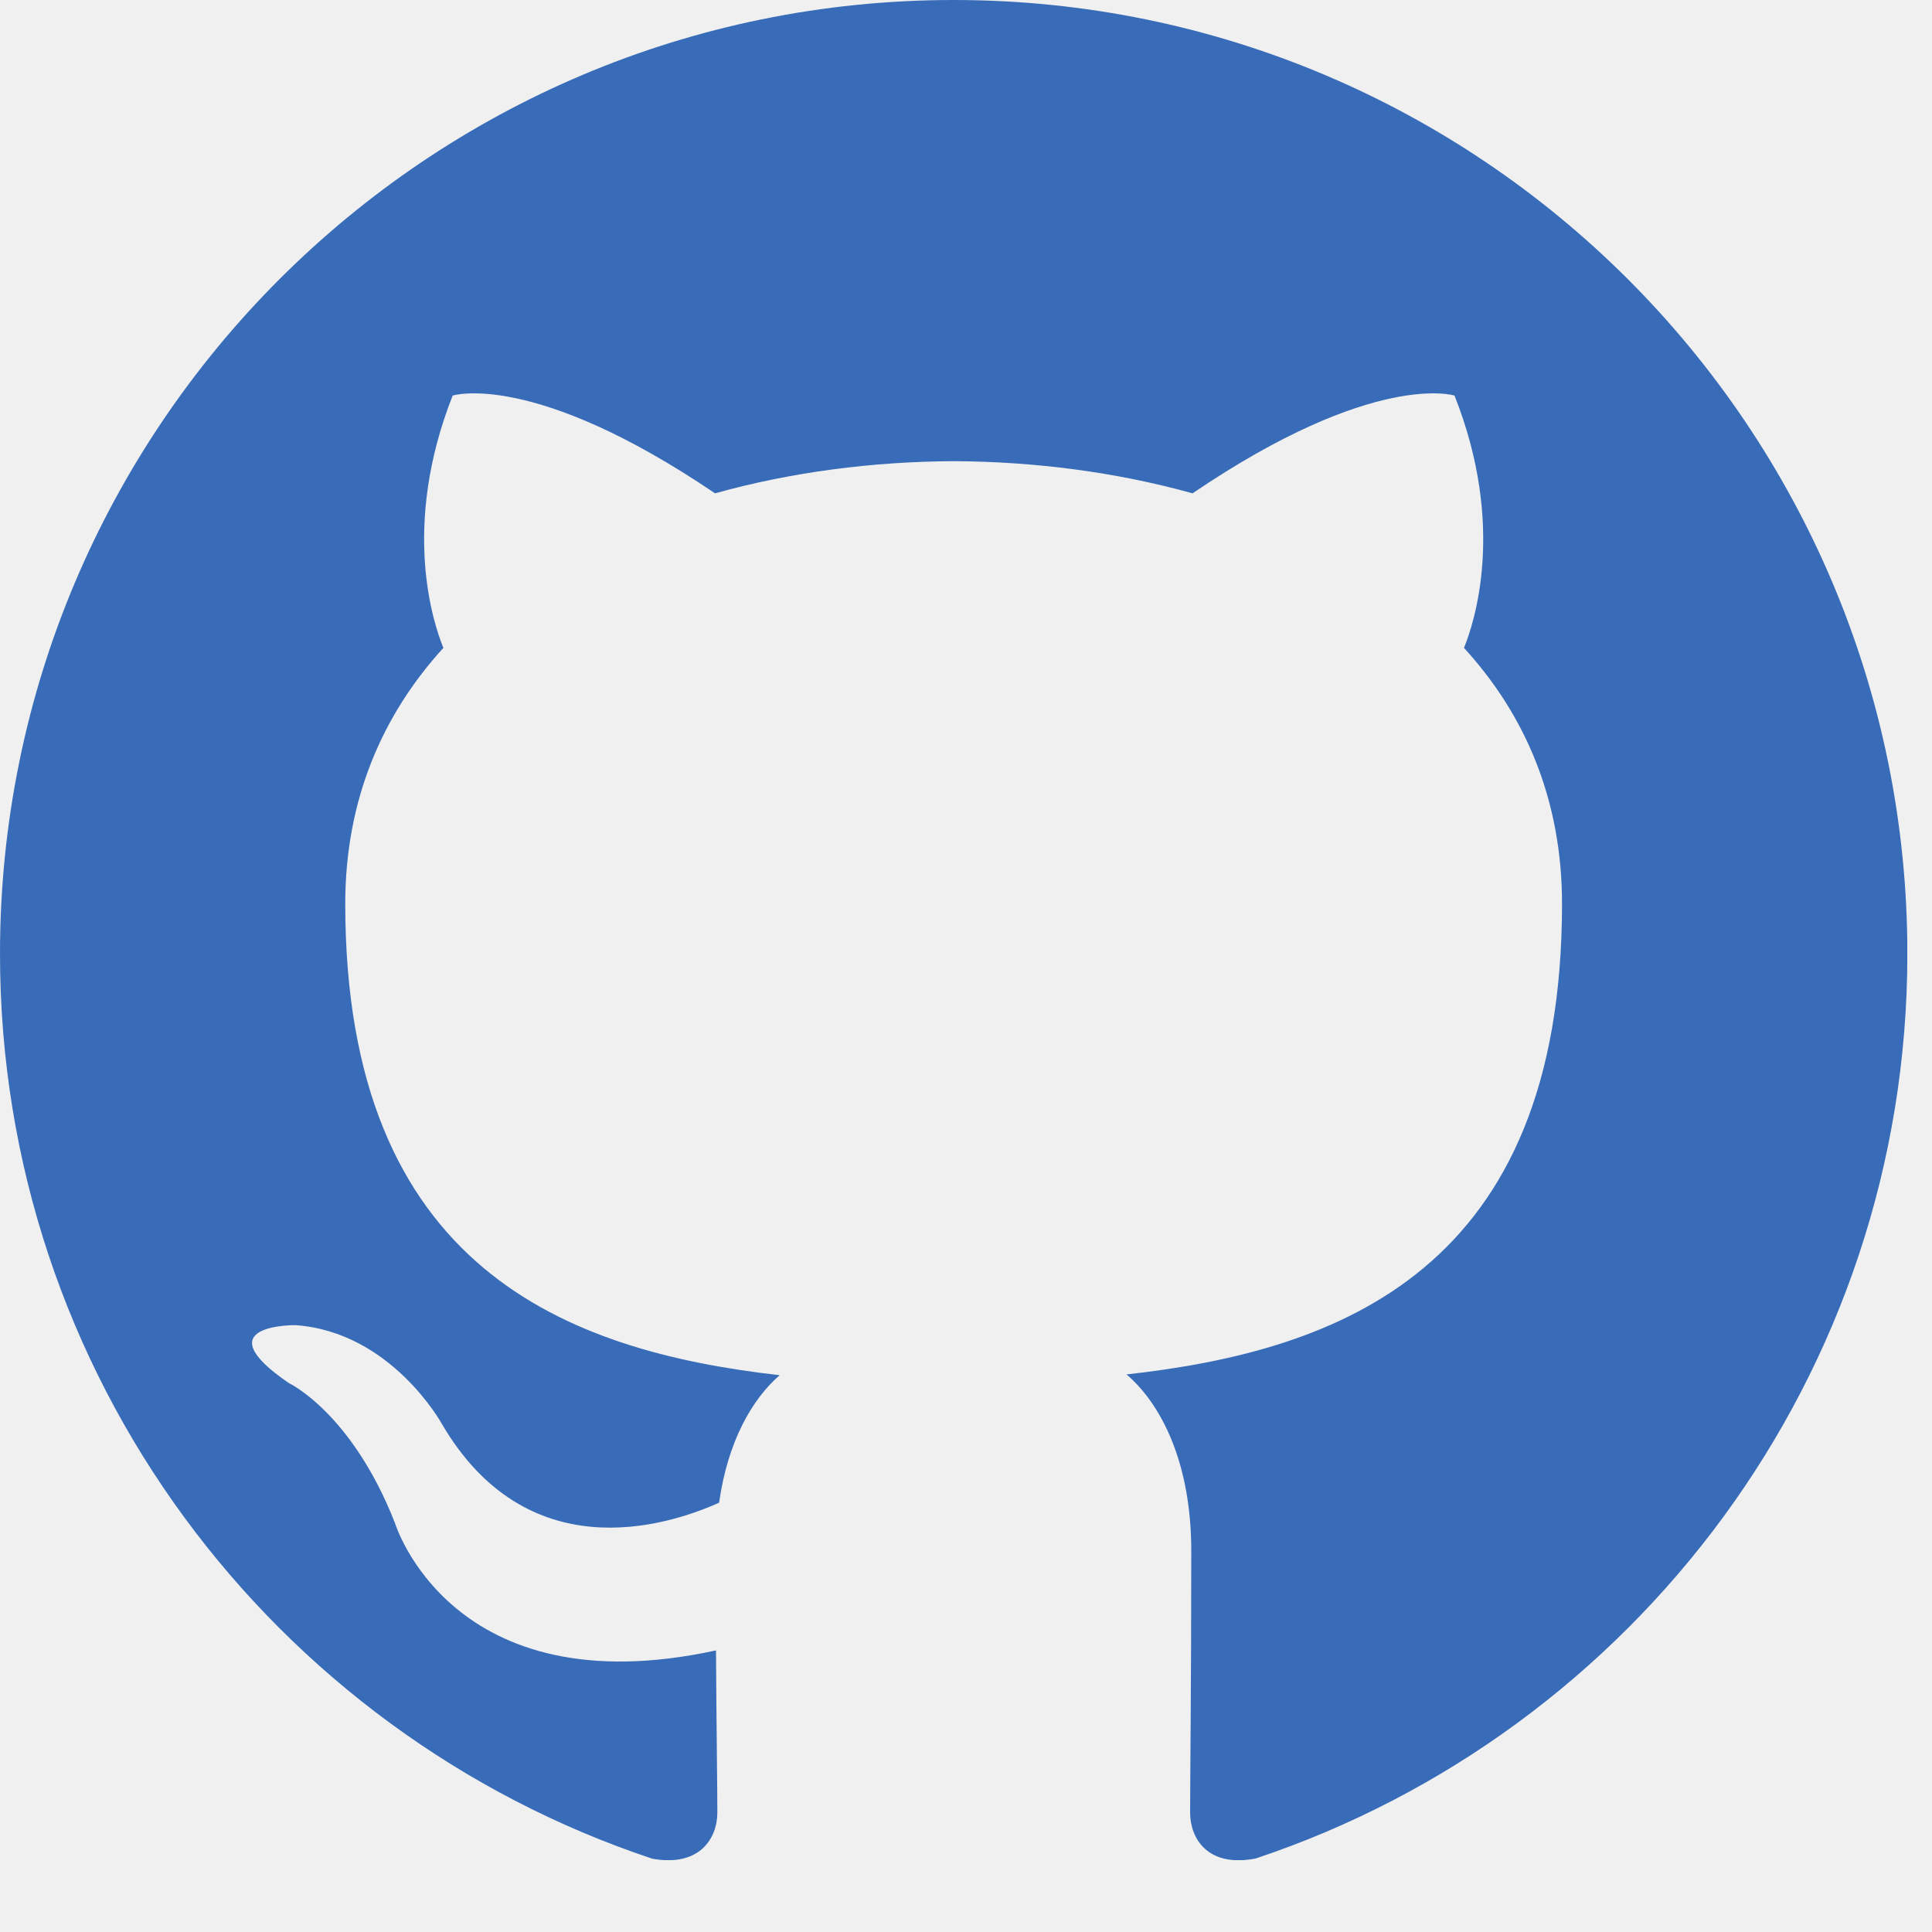
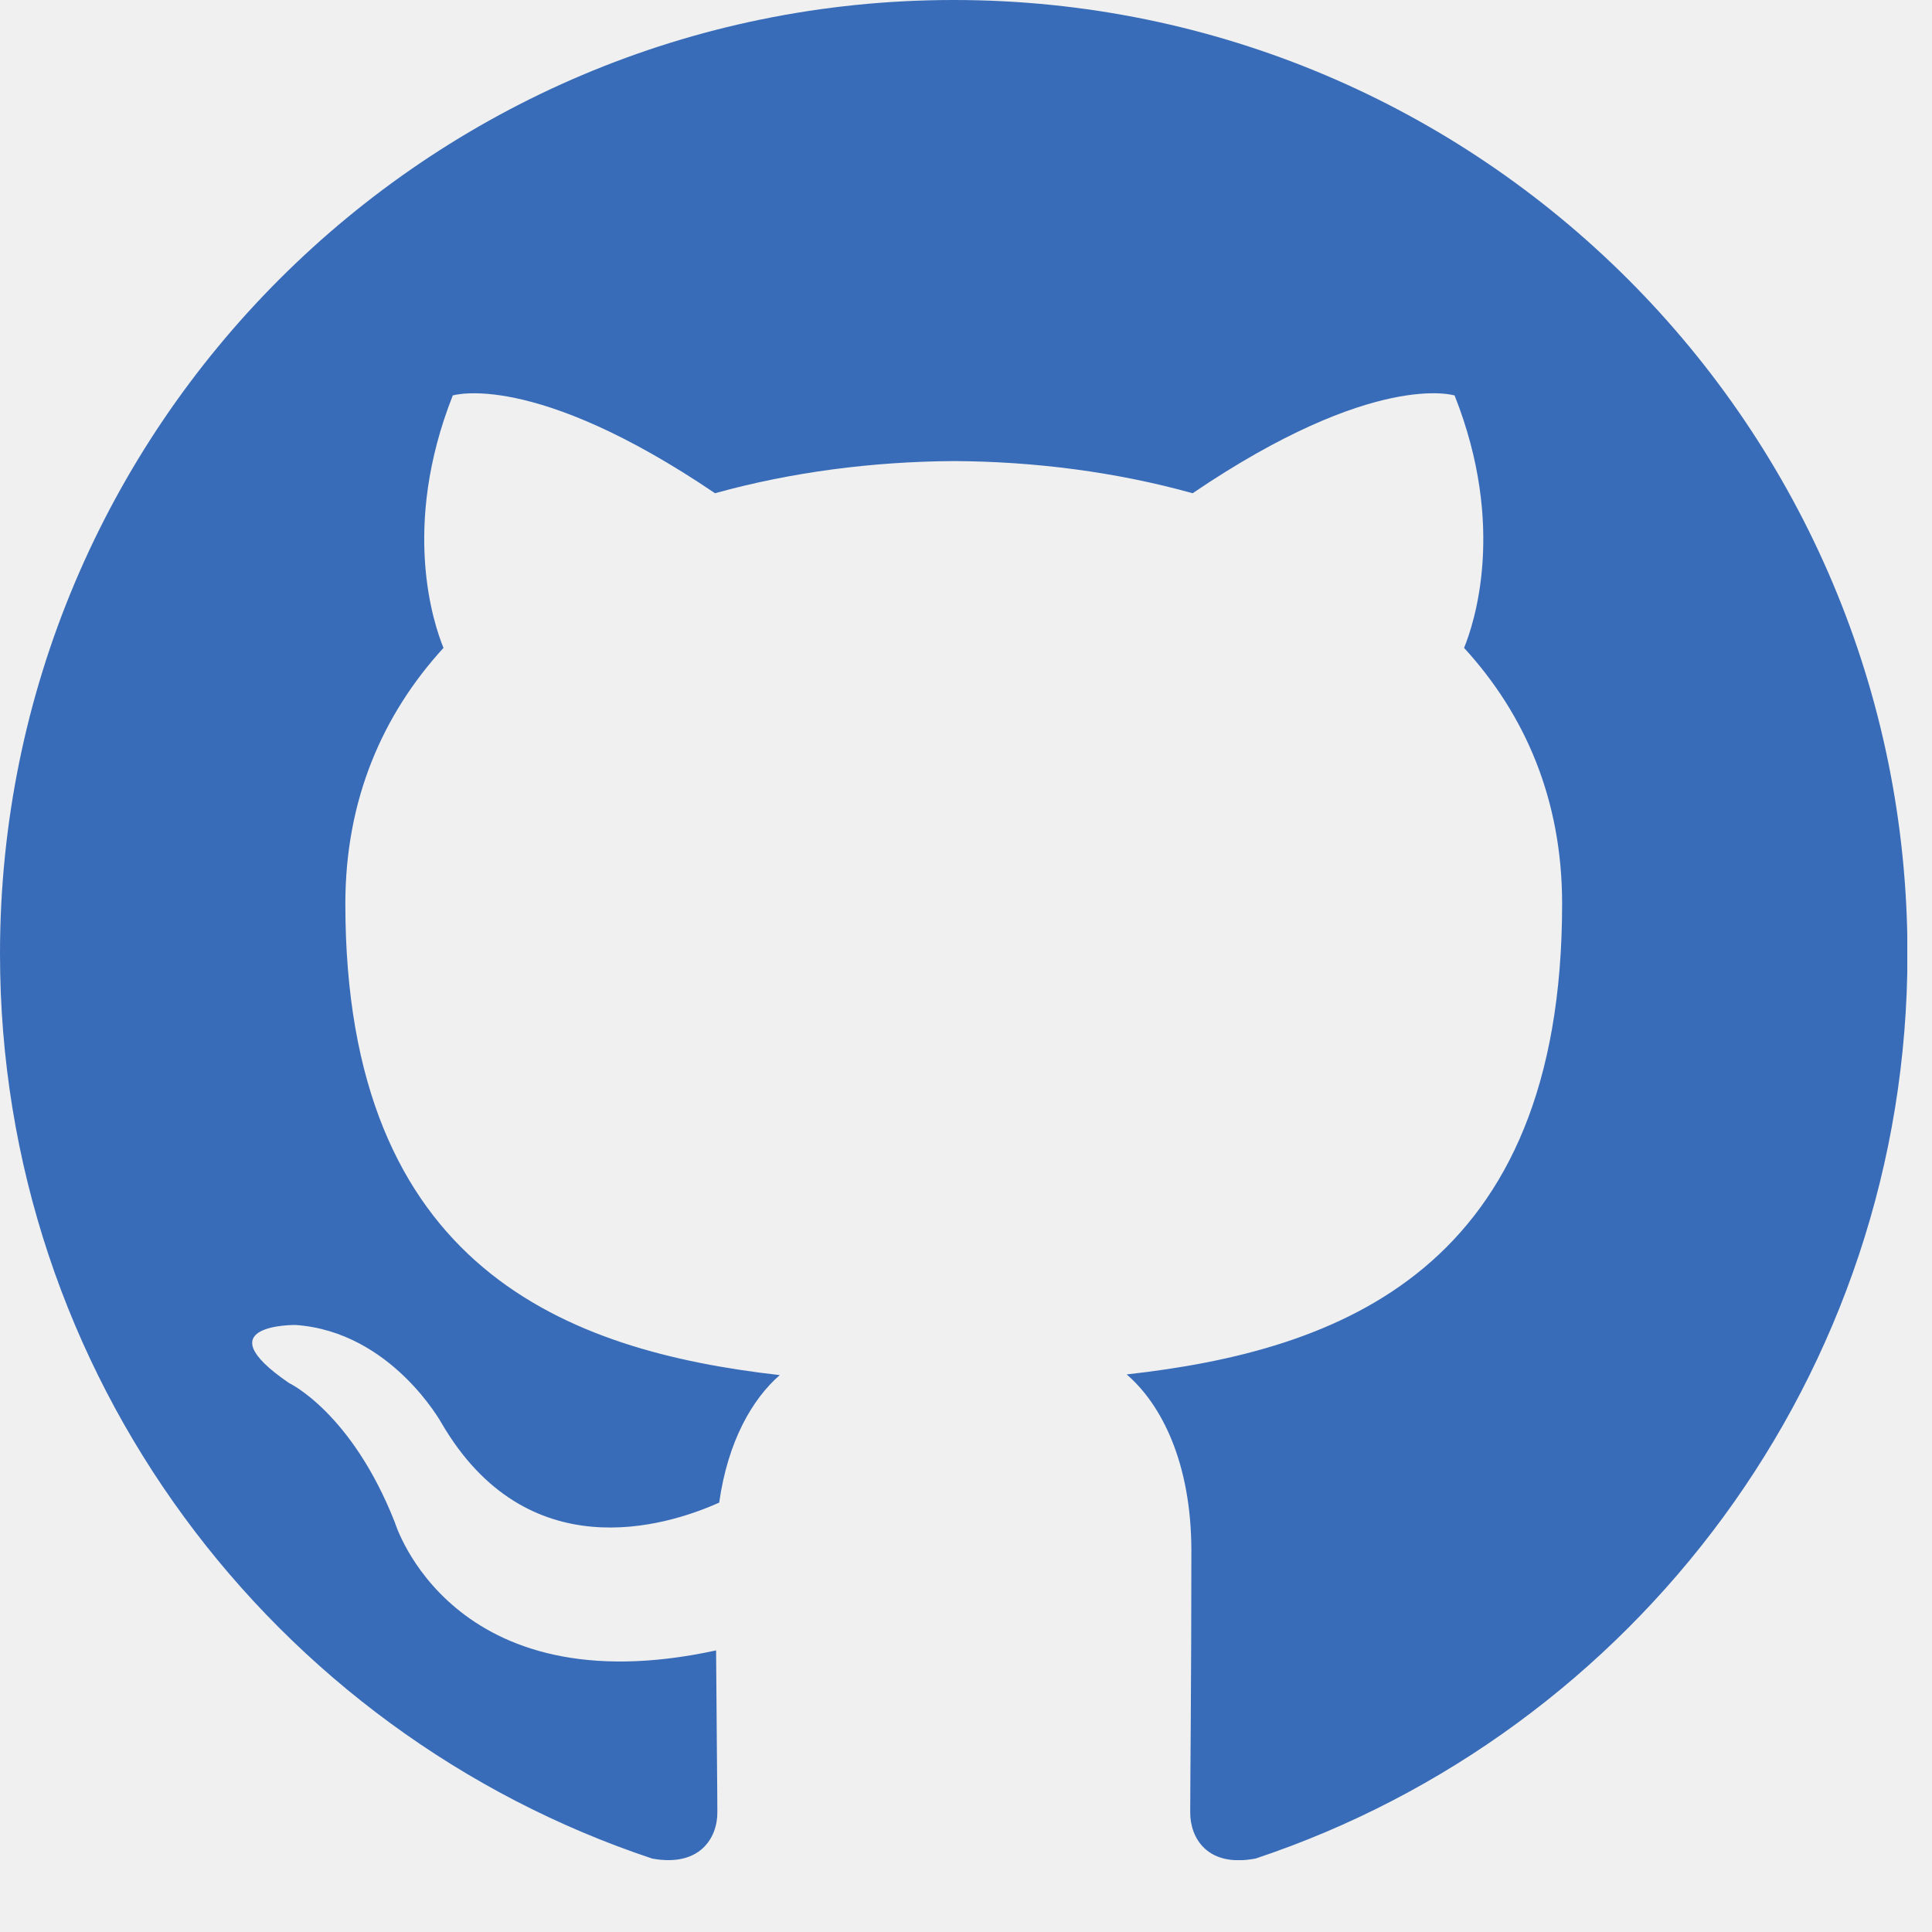
- <svg xmlns="http://www.w3.org/2000/svg" xmlns:xlink="http://www.w3.org/1999/xlink" width="20px" height="20px" viewBox="0 0 20 20" version="1.1">
-   <defs>
-     <polygon id="path-1" points="0 -3.55271368e-15 19.745 -3.55271368e-15 19.745 19.257 0 19.257" />
-   </defs>
-   <g id="Symbols" stroke="none" stroke-width="1" fill="none" fill-rule="evenodd">
-     <g id="social/github">
-       <g id="Page-1">
-         <mask id="mask-2" fill="white">
-           <use xlink:href="#path-1" />
-         </mask>
-         <g id="Clip-2" />
-         <path d="M9.872,-3.55271368e-15 C4.42,-3.55271368e-15 -0,4.42 -0,9.873 C-0,14.235 2.828,17.935 6.752,19.241 C7.246,19.331 7.426,19.026 7.426,18.764 C7.426,18.53 7.417,17.909 7.412,17.085 C4.666,17.682 4.087,15.762 4.087,15.762 C3.638,14.621 2.991,14.318 2.991,14.318 C2.094,13.705 3.059,13.718 3.059,13.718 C4.049,13.788 4.571,14.735 4.571,14.735 C5.451,16.244 6.881,15.808 7.444,15.556 C7.534,14.918 7.788,14.482 8.071,14.236 C5.879,13.987 3.574,13.139 3.574,9.356 C3.574,8.279 3.959,7.398 4.59,6.707 C4.488,6.458 4.149,5.454 4.686,4.095 C4.686,4.095 5.516,3.829 7.402,5.107 C8.189,4.887 9.034,4.778 9.873,4.774 C10.711,4.778 11.556,4.887 12.345,5.107 C14.229,3.829 15.057,4.095 15.057,4.095 C15.596,5.454 15.257,6.458 15.155,6.707 C15.788,7.398 16.17,8.279 16.17,9.356 C16.17,13.149 13.862,13.984 11.662,14.228 C12.017,14.533 12.332,15.135 12.332,16.056 C12.332,17.376 12.32,18.441 12.32,18.764 C12.32,19.028 12.498,19.336 12.999,19.239 C16.919,17.931 19.745,14.233 19.745,9.873 C19.745,4.42 15.325,-3.55271368e-15 9.872,-3.55271368e-15" id="Fill-1" fill="#396CB8" mask="url(#mask-2)" />
-       </g>
-     </g>
-   </g>
+ <svg xmlns="http://www.w3.org/2000/svg" height="20" viewBox="0 0 20 20" width="20">
+   <mask id="a" fill="#fff">
+     <path d="m0 0h19.745v19.257h-19.745z" fill="#fff" fill-rule="evenodd" />
+   </mask>
+   <path d="m9.872 0c-5.452 0-9.872 4.42-9.872 9.873 0 4.361 2.828 8.061 6.752 9.367.494.09.674-.215.674-.476 0-.234-.008-.855-.013-1.679-2.746.596-3.325-1.324-3.325-1.324-.449-1.141-1.096-1.444-1.096-1.444-.896-.613.068-.601.068-.601.991.07 1.512 1.018 1.512 1.018.881 1.508 2.31 1.073 2.873.821.09-.638.344-1.073.627-1.32-2.192-.249-4.497-1.096-4.497-4.879 0-1.078.385-1.959 1.016-2.649-.102-.25-.441-1.253.096-2.613 0 0 .829-.265 2.715 1.012.787-.219 1.632-.328 2.472-.333.838.004 1.683.113 2.472.333 1.885-1.278 2.712-1.012 2.712-1.012.539 1.359.2 2.363.098 2.613.633.69 1.015 1.572 1.015 2.649 0 3.793-2.308 4.627-4.508 4.872.355.305.67.907.67 1.828 0 1.319-.012 2.384-.012 2.708 0 .264.178.572.679.475 3.919-1.308 6.746-5.006 6.746-9.366 0-5.453-4.421-9.873-9.873-9.873" fill="#396cb8" fill-rule="evenodd" mask="url(#a)" />
</svg>
